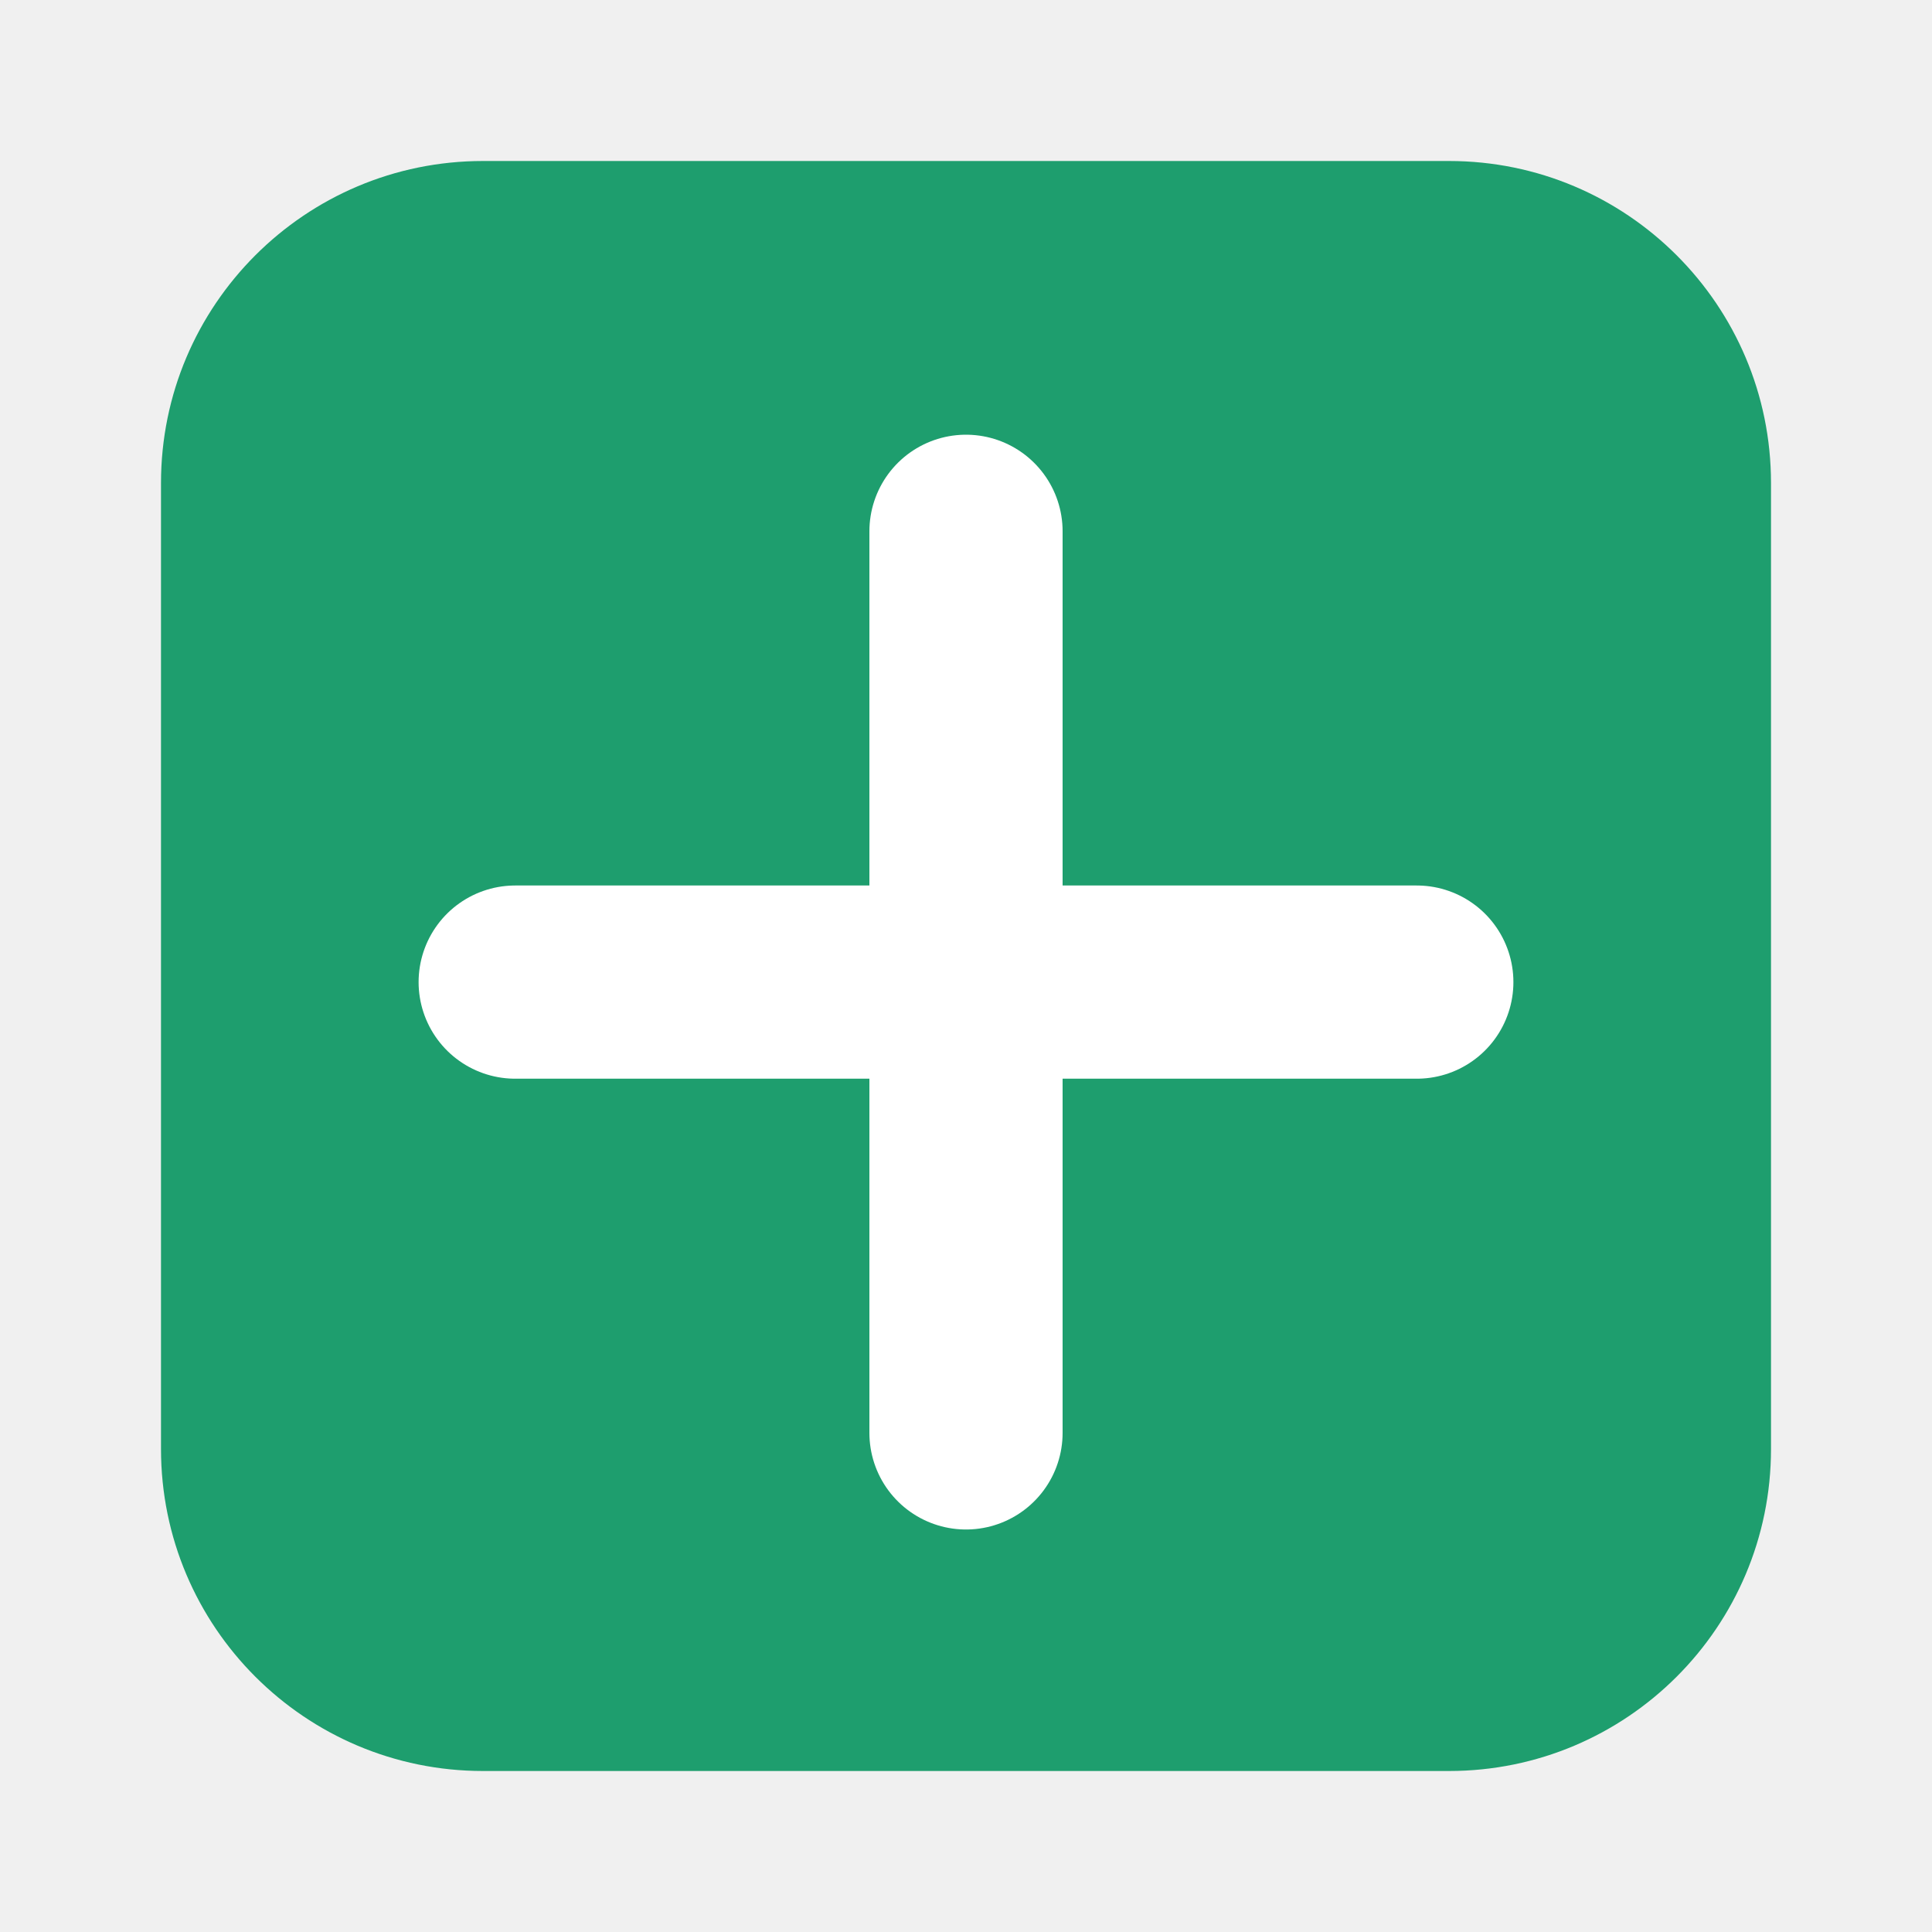
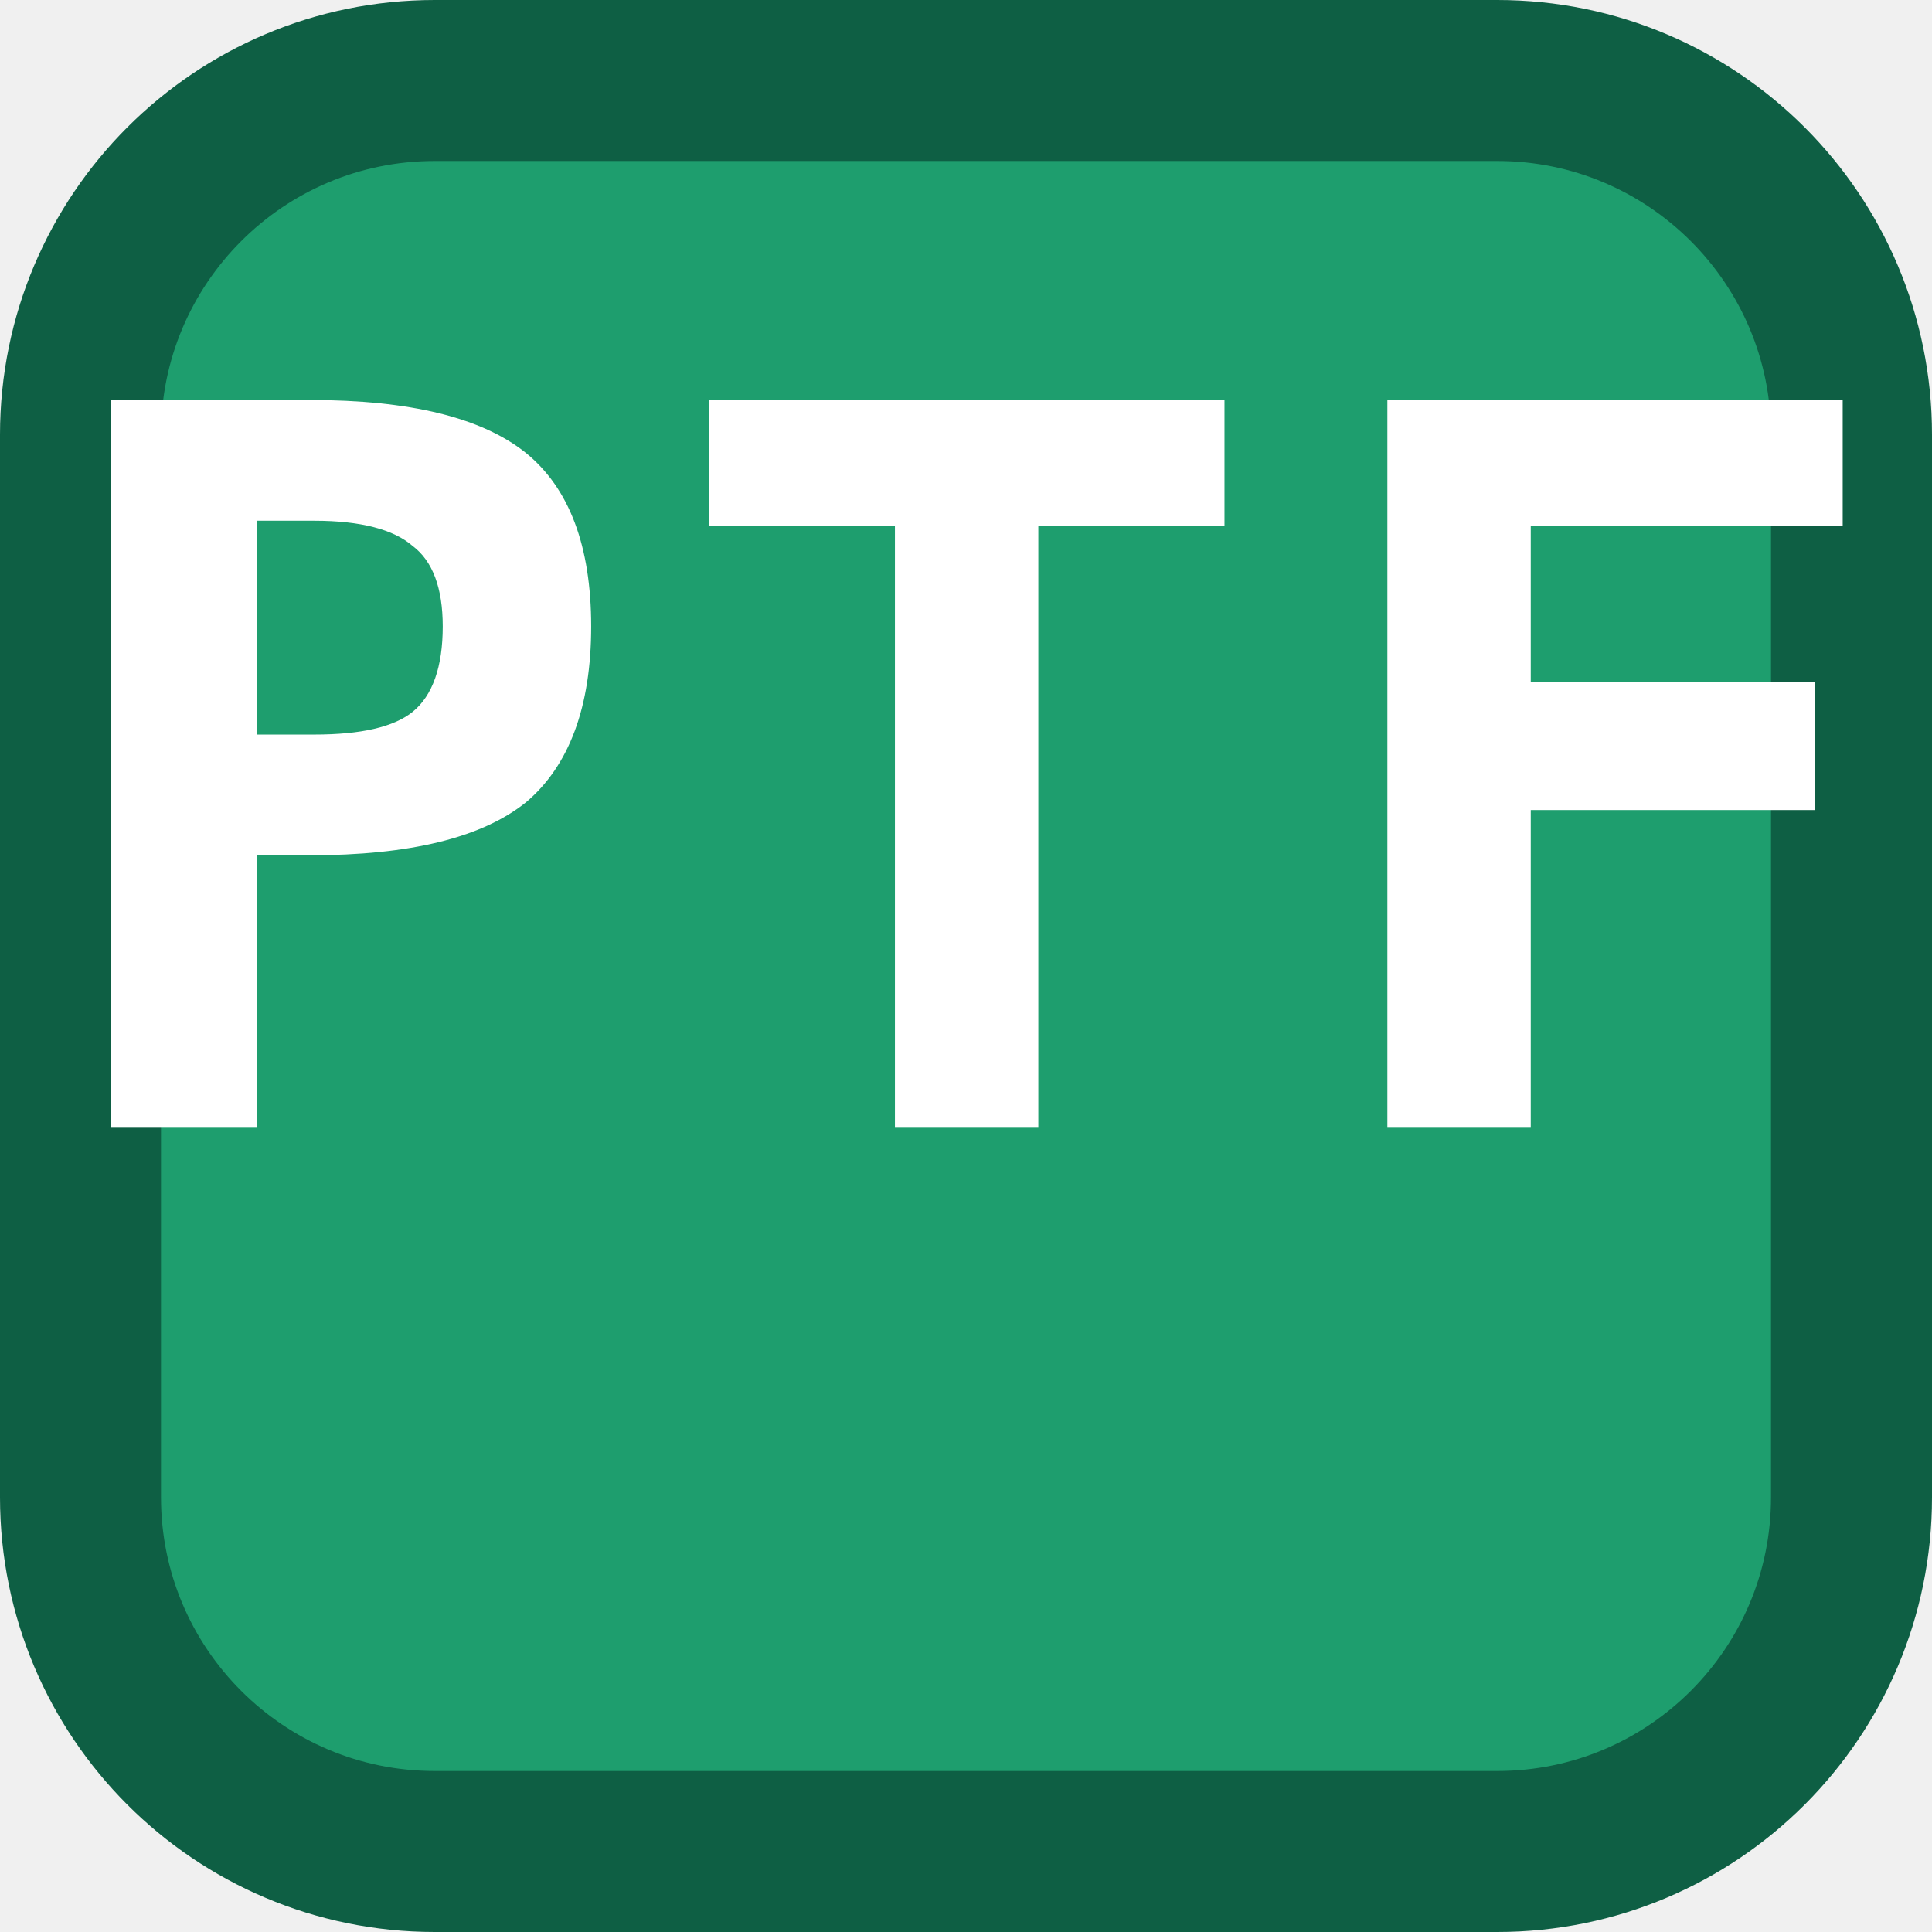
<svg xmlns="http://www.w3.org/2000/svg" width="12" height="12" viewBox="0 0 12 12">
-   <rect x="1" y="1" width="10" height="10" rx="2" fill="#1E9E6E" />
-   <path d="M3.2 6.1h5.6" stroke="#FFFFFF" stroke-width="1.2" stroke-linecap="round" />
-   <path d="M6 3.3v5.6" stroke="#FFFFFF" stroke-width="1.2" stroke-linecap="round" />
+   <rect x="0.5" y="0.5" width="11" height="11" rx="2.2" fill="#1E9E6E" stroke="#0E5F44" stroke-width="1" />
+   <text x="6" y="7" text-anchor="middle" font-family="JetBrains Mono, Consolas, monospace" font-size="6.2" font-weight="700" fill="#FFFFFF" letter-spacing="0.2">PTF</text>
</svg>
